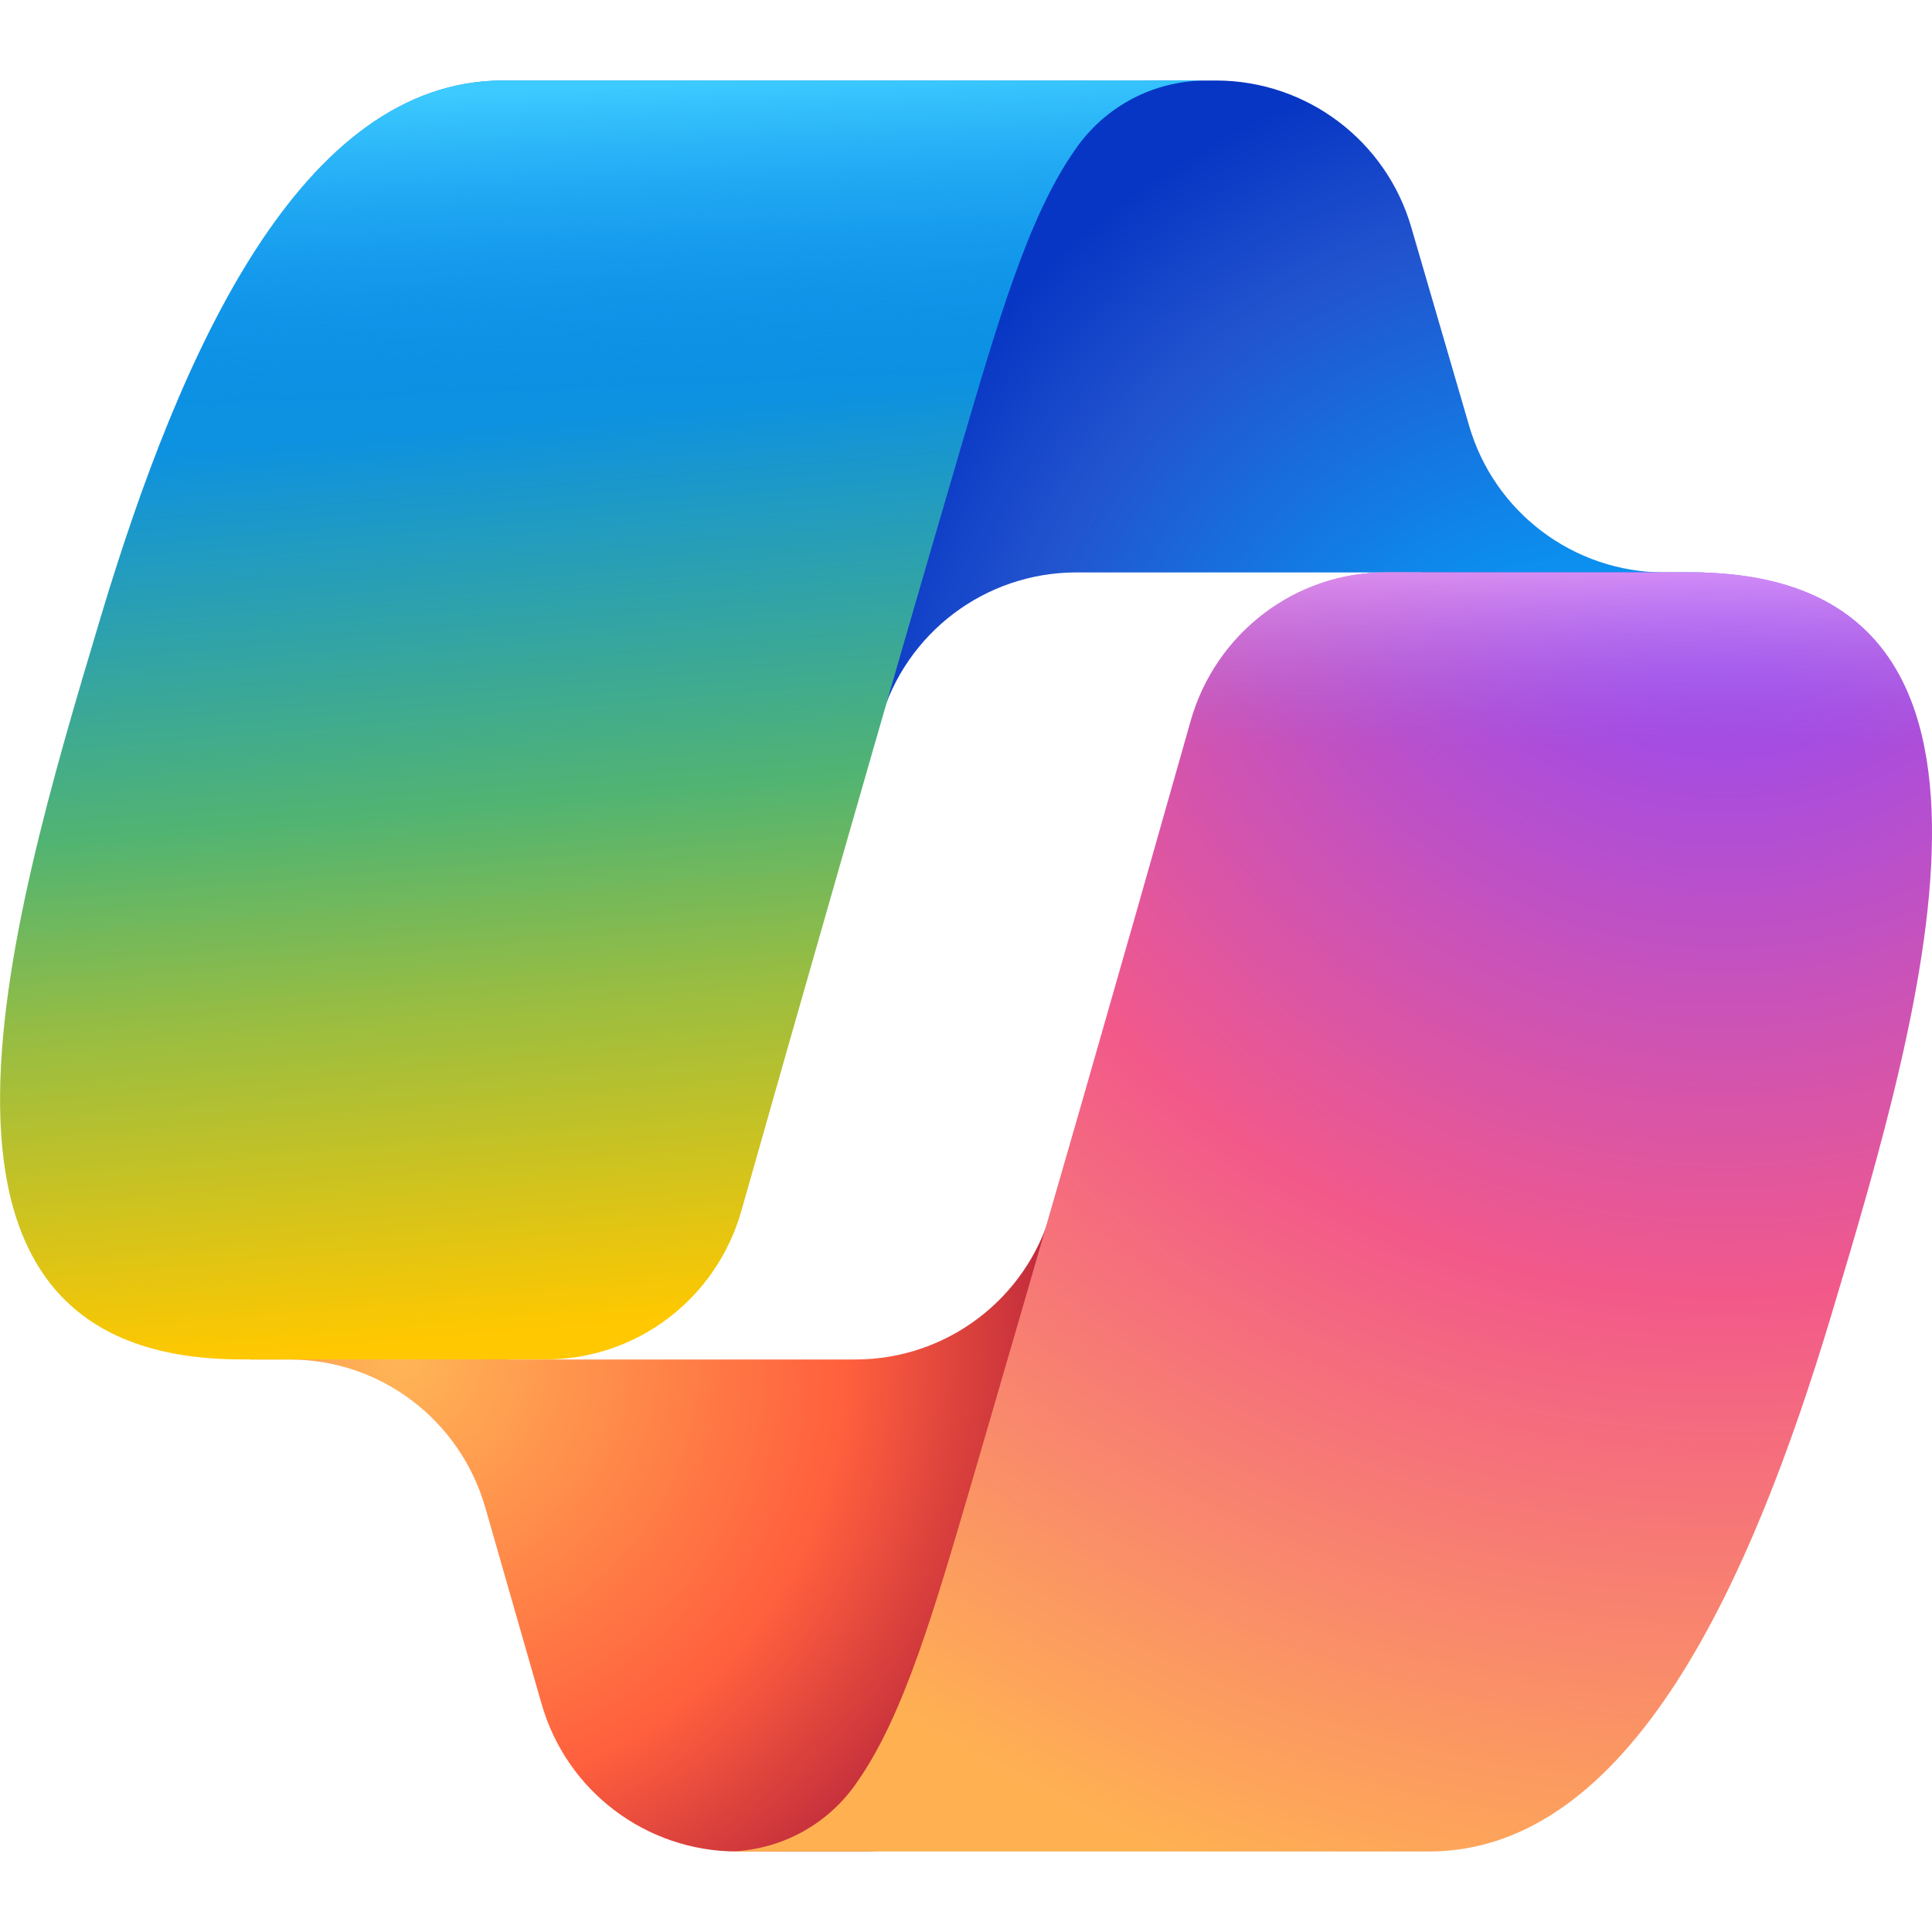
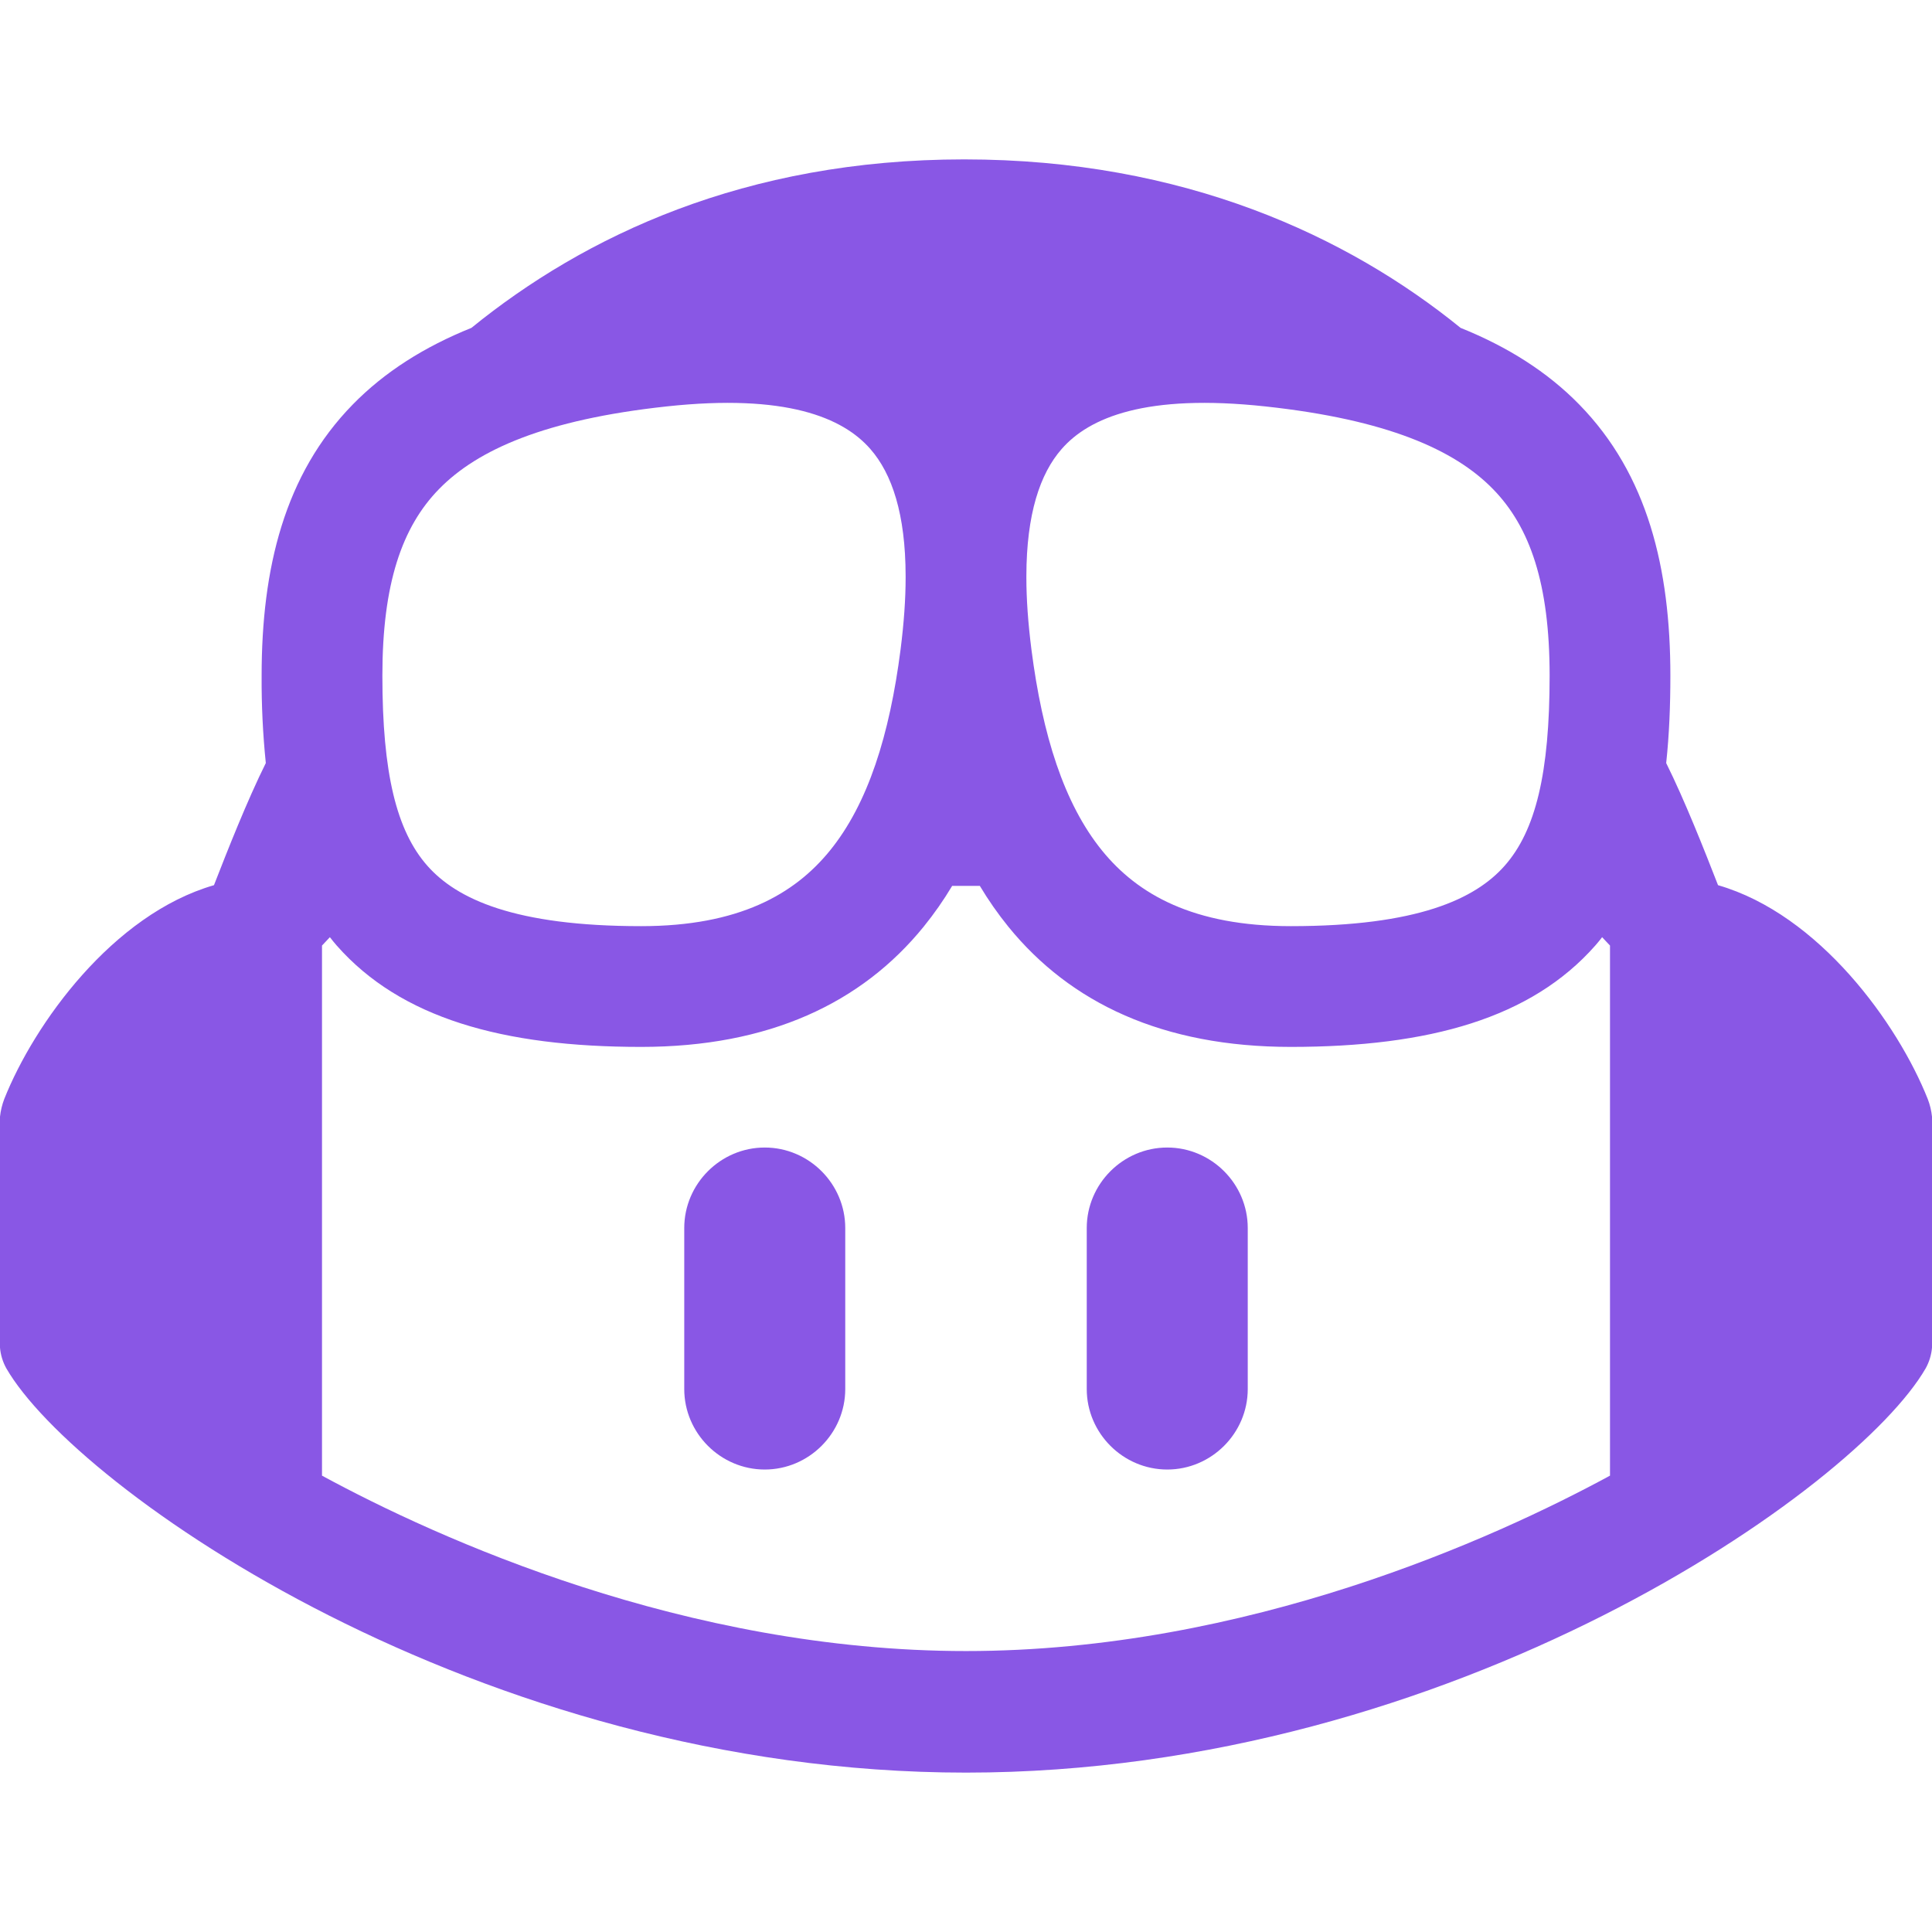
- <svg xmlns="http://www.w3.org/2000/svg" height="1em" style="flex:none;line-height:1" viewBox="0 0 24 24" width="1em">
-   <path d="M17.533 1.829A2.528 2.528 0 0015.11 0h-.737a2.531 2.531 0 00-2.484 2.087l-1.263 6.937.314-1.08a2.528 2.528 0 012.424-1.833h4.284l1.797.706 1.731-.706h-.505a2.528 2.528 0 01-2.423-1.829l-.715-2.453z" fill="url(#lobe-icons-copilot-0-_R_0_)" transform="translate(0 1)" />
-   <path d="M6.726 20.16A2.528 2.528 0 009.152 22h1.566c1.37 0 2.49-1.1 2.525-2.48l.17-6.69-.357 1.228a2.528 2.528 0 01-2.423 1.83h-4.32l-1.54-.842-1.667.843h.497c1.124 0 2.113.75 2.426 1.84l.697 2.432z" fill="url(#lobe-icons-copilot-1-_R_0_)" transform="translate(0 1)" />
-   <path d="M15 0H6.252c-2.5 0-4 3.331-5 6.662-1.184 3.947-2.734 9.225 1.75 9.225H6.78c1.13 0 2.12-.753 2.43-1.847.657-2.317 1.809-6.359 2.713-9.436.46-1.563.842-2.906 1.43-3.742A1.97 1.97 0 0115 0" fill="url(#lobe-icons-copilot-2-_R_0_)" transform="translate(0 1)" />
-   <path d="M15 0H6.252c-2.5 0-4 3.331-5 6.662-1.184 3.947-2.734 9.225 1.75 9.225H6.78c1.13 0 2.12-.753 2.43-1.847.657-2.317 1.809-6.359 2.713-9.436.46-1.563.842-2.906 1.43-3.742A1.97 1.97 0 0115 0" fill="url(#lobe-icons-copilot-3-_R_0_)" transform="translate(0 1)" />
-   <path d="M9 22h8.749c2.5 0 4-3.332 5-6.663 1.184-3.948 2.734-9.227-1.75-9.227H17.22c-1.129 0-2.12.754-2.43 1.848a1149.2 1149.2 0 01-2.713 9.437c-.46 1.564-.842 2.907-1.43 3.743A1.97 1.97 0 019 22" fill="url(#lobe-icons-copilot-4-_R_0_)" transform="translate(0 1)" />
-   <path d="M9 22h8.749c2.5 0 4-3.332 5-6.663 1.184-3.948 2.734-9.227-1.75-9.227H17.22c-1.129 0-2.12.754-2.43 1.848a1149.2 1149.2 0 01-2.713 9.437c-.46 1.564-.842 2.907-1.43 3.743A1.97 1.97 0 019 22" fill="url(#lobe-icons-copilot-5-_R_0_)" transform="translate(0 1)" />
-   <defs>
-     <radialGradient cx="85.44%" cy="100.653%" fx="85.44%" fy="100.653%" gradientTransform="scale(-.8553 -1) rotate(50.927 2.041 -1.946)" id="lobe-icons-copilot-0-_R_0_" r="105.116%">
-       <stop offset="9.6%" stop-color="#00AEFF" />
-       <stop offset="77.3%" stop-color="#2253CE" />
-       <stop offset="100%" stop-color="#0736C4" />
-     </radialGradient>
-     <radialGradient cx="18.143%" cy="32.928%" fx="18.143%" fy="32.928%" gradientTransform="scale(.8897 1) rotate(52.069 .193 .352)" id="lobe-icons-copilot-1-_R_0_" r="95.612%">
-       <stop offset="0%" stop-color="#FFB657" />
-       <stop offset="63.4%" stop-color="#FF5F3D" />
-       <stop offset="92.3%" stop-color="#C02B3C" />
-     </radialGradient>
-     <radialGradient cx="82.987%" cy="-9.792%" fx="82.987%" fy="-9.792%" gradientTransform="scale(-1 -.9441) rotate(-70.872 .142 1.17)" id="lobe-icons-copilot-4-_R_0_" r="140.622%">
-       <stop offset="6.6%" stop-color="#8C48FF" />
-       <stop offset="50%" stop-color="#F2598A" />
-       <stop offset="89.6%" stop-color="#FFB152" />
-     </radialGradient>
-     <linearGradient id="lobe-icons-copilot-2-_R_0_" x1="39.465%" x2="46.884%" y1="12.117%" y2="103.774%">
-       <stop offset="15.6%" stop-color="#0D91E1" />
-       <stop offset="48.7%" stop-color="#52B471" />
-       <stop offset="65.2%" stop-color="#98BD42" />
-       <stop offset="93.7%" stop-color="#FFC800" />
-     </linearGradient>
-     <linearGradient id="lobe-icons-copilot-3-_R_0_" x1="45.949%" x2="50%" y1="0%" y2="100%">
-       <stop offset="0%" stop-color="#3DCBFF" />
-       <stop offset="24.7%" stop-color="#0588F7" stop-opacity="0" />
-     </linearGradient>
-     <linearGradient id="lobe-icons-copilot-5-_R_0_" x1="83.507%" x2="83.453%" y1="-6.106%" y2="21.131%">
-       <stop offset="5.8%" stop-color="#F8ADFA" />
-       <stop offset="70.8%" stop-color="#A86EDD" stop-opacity="0" />
-     </linearGradient>
-   </defs>
+ <svg xmlns="http://www.w3.org/2000/svg" role="img" viewBox="0 0 24 24" fill="#8957E5">
+   <path d="M23.922 16.997C23.061 18.492 18.063 22.02 12 22.02 5.937 22.02.939 18.492.078 16.997A.641.641 0 0 1 0 16.741v-2.869a.883.883 0 0 1 .053-.22c.372-.935 1.347-2.292 2.605-2.656.167-.429.414-1.055.644-1.517a10.098 10.098 0 0 1-.052-1.086c0-1.331.282-2.499 1.132-3.368.397-.406.89-.717 1.474-.952C7.255 2.937 9.248 1.98 11.978 1.98c2.731 0 4.767.957 6.166 2.093.584.235 1.077.546 1.474.952.85.869 1.132 2.037 1.132 3.368 0 .368-.014.733-.052 1.086.23.462.477 1.088.644 1.517 1.258.364 2.233 1.721 2.605 2.656a.841.841 0 0 1 .053.22v2.869a.641.641 0 0 1-.078.256Zm-11.75-5.992h-.344a4.359 4.359 0 0 1-.355.508c-.77.947-1.918 1.492-3.508 1.492-1.725 0-2.989-.359-3.782-1.259a2.137 2.137 0 0 1-.085-.104L4 11.746v6.585c1.435.779 4.514 2.179 8 2.179 3.486 0 6.565-1.4 8-2.179v-6.585l-.098-.104s-.033.045-.085.104c-.793.9-2.057 1.259-3.782 1.259-1.59 0-2.738-.545-3.508-1.492a4.359 4.359 0 0 1-.355-.508Zm2.328 3.25c.549 0 1 .451 1 1v2c0 .549-.451 1-1 1-.549 0-1-.451-1-1v-2c0-.549.451-1 1-1Zm-5 0c.549 0 1 .451 1 1v2c0 .549-.451 1-1 1-.549 0-1-.451-1-1v-2c0-.549.451-1 1-1Zm3.313-6.185c.136 1.057.403 1.913.878 2.497.442.544 1.134.938 2.344.938 1.573 0 2.292-.337 2.657-.751.384-.435.558-1.15.558-2.361 0-1.14-.243-1.847-.705-2.319-.477-.488-1.319-.862-2.824-1.025-1.487-.161-2.192.138-2.533.529-.269.307-.437.808-.438 1.578v.021c0 .265.021.562.063.893Zm-1.626 0c.042-.331.063-.628.063-.894v-.02c-.001-.77-.169-1.271-.438-1.578-.341-.391-1.046-.69-2.533-.529-1.505.163-2.347.537-2.824 1.025-.462.472-.705 1.179-.705 2.319 0 1.211.175 1.926.558 2.361.365.414 1.084.751 2.657.751 1.21 0 1.902-.394 2.344-.938.475-.584.742-1.44.878-2.497Z" />
</svg>
